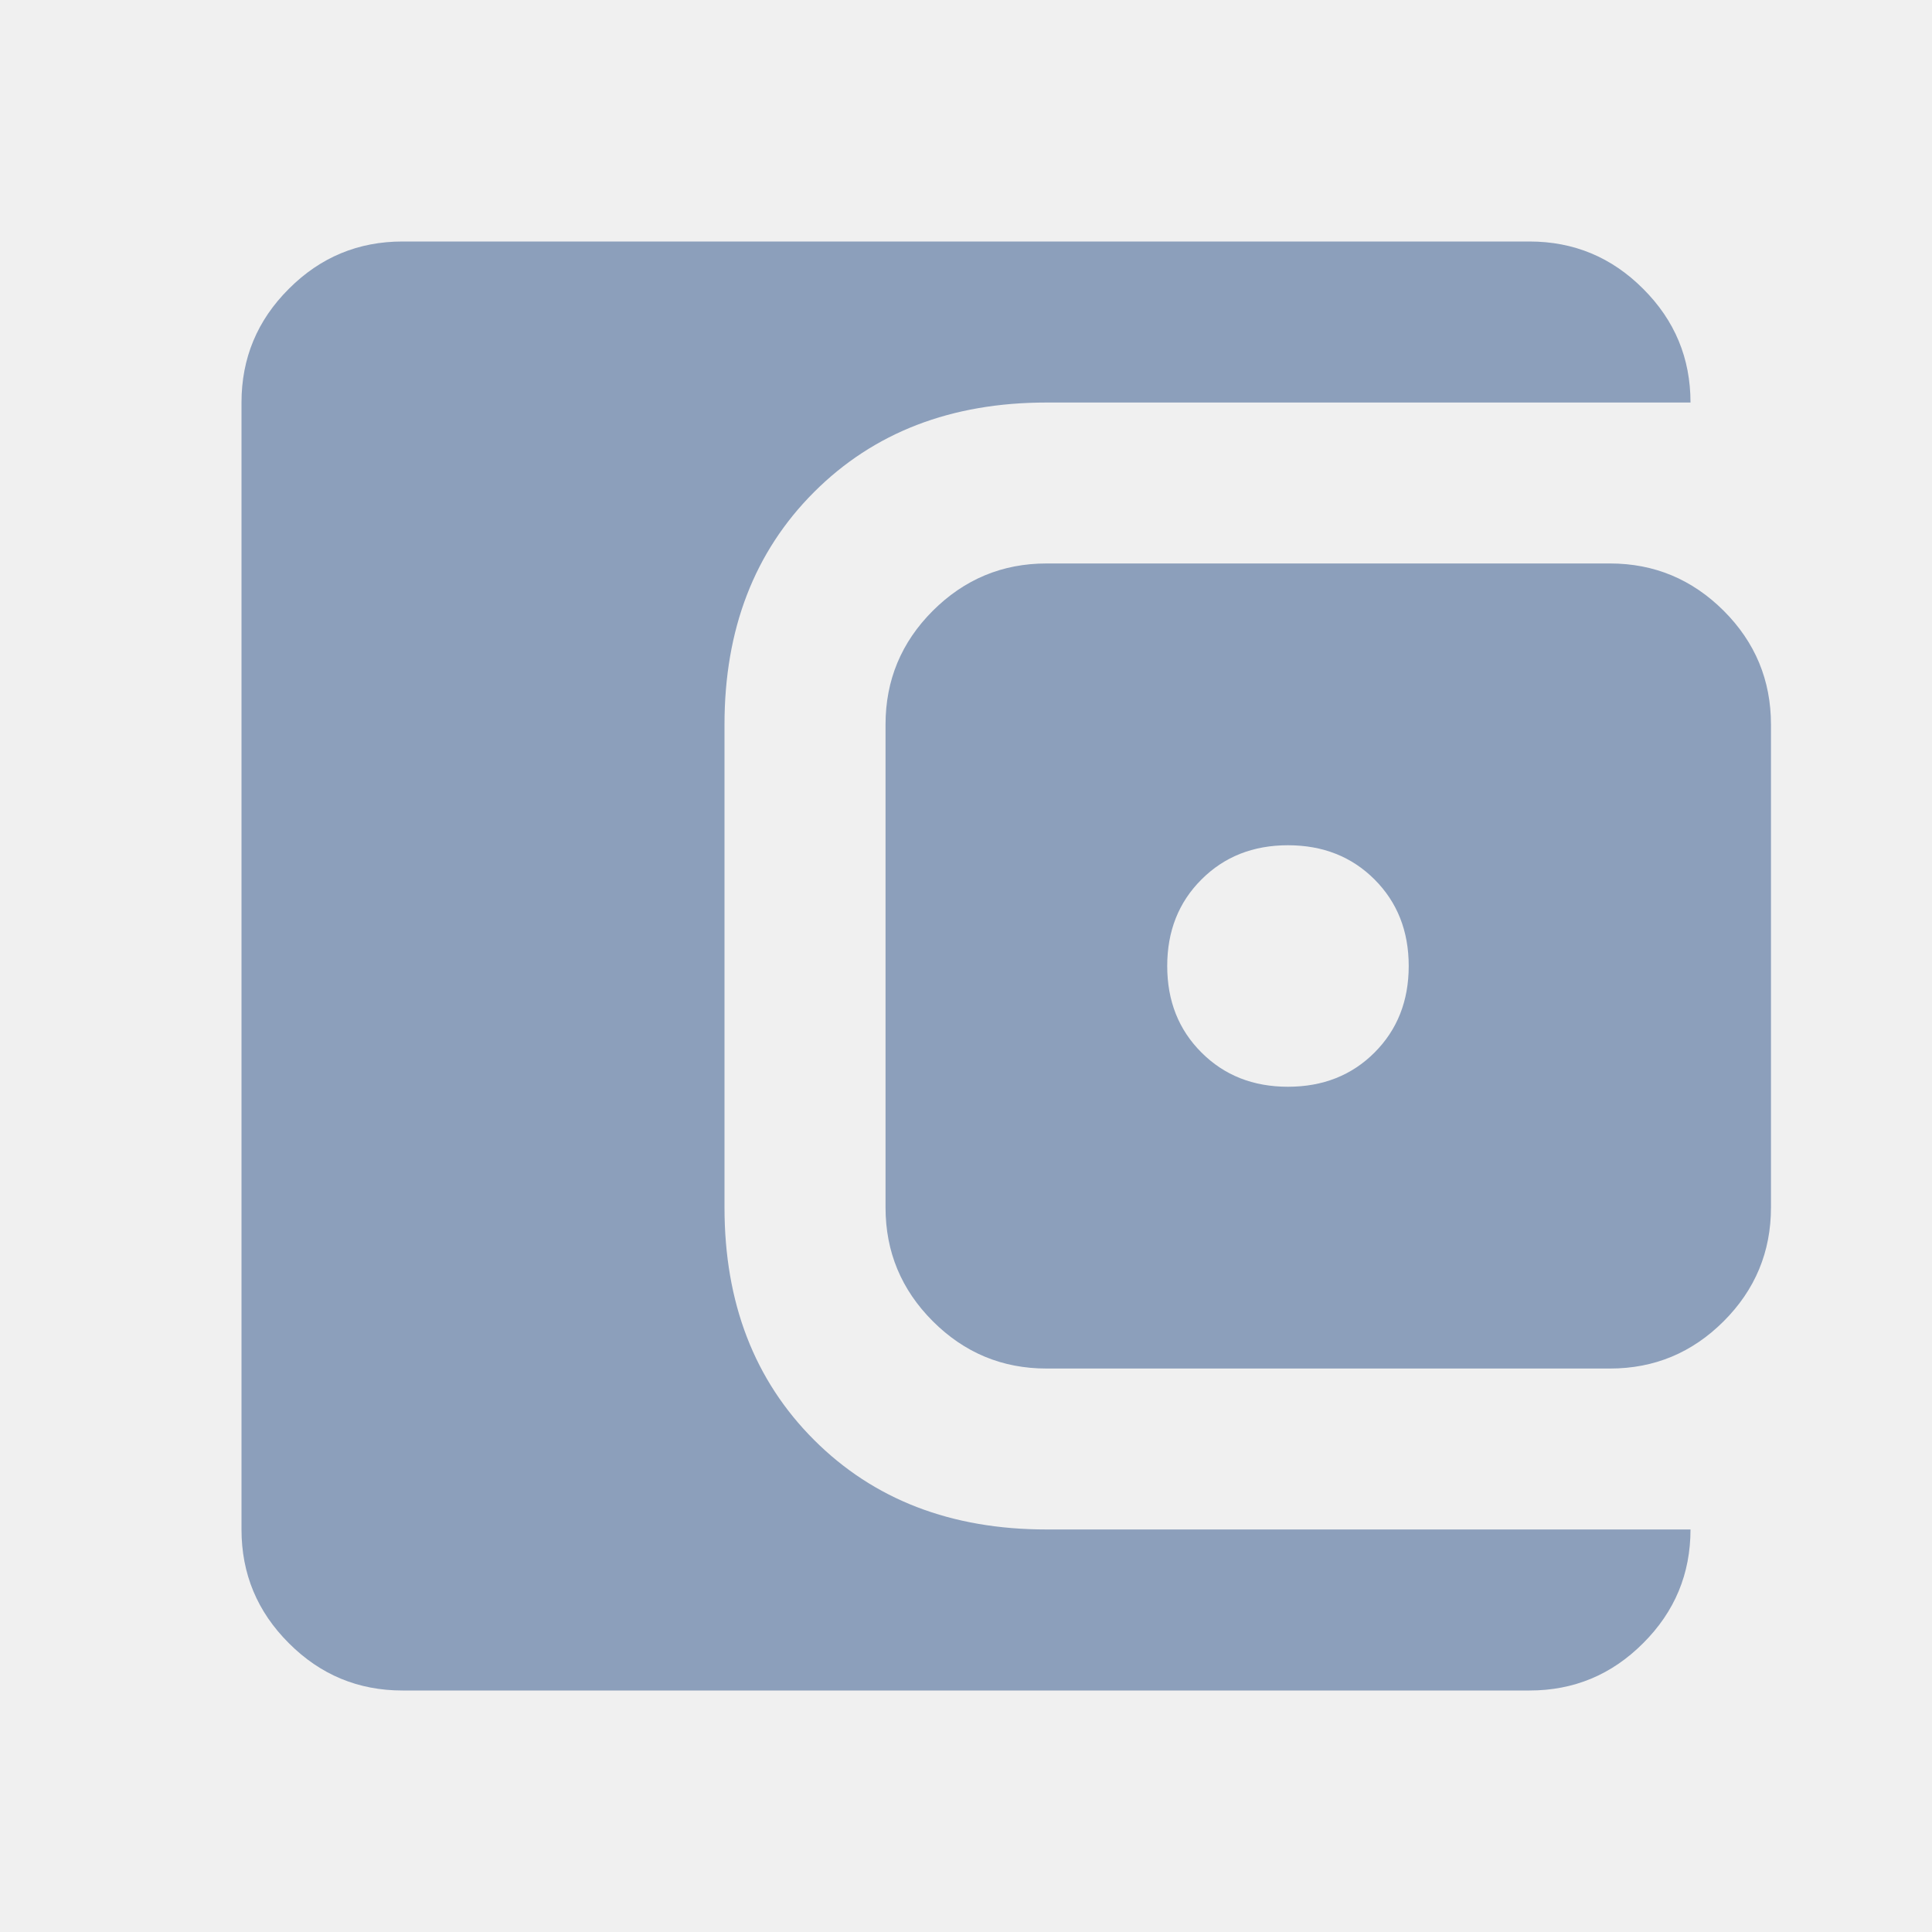
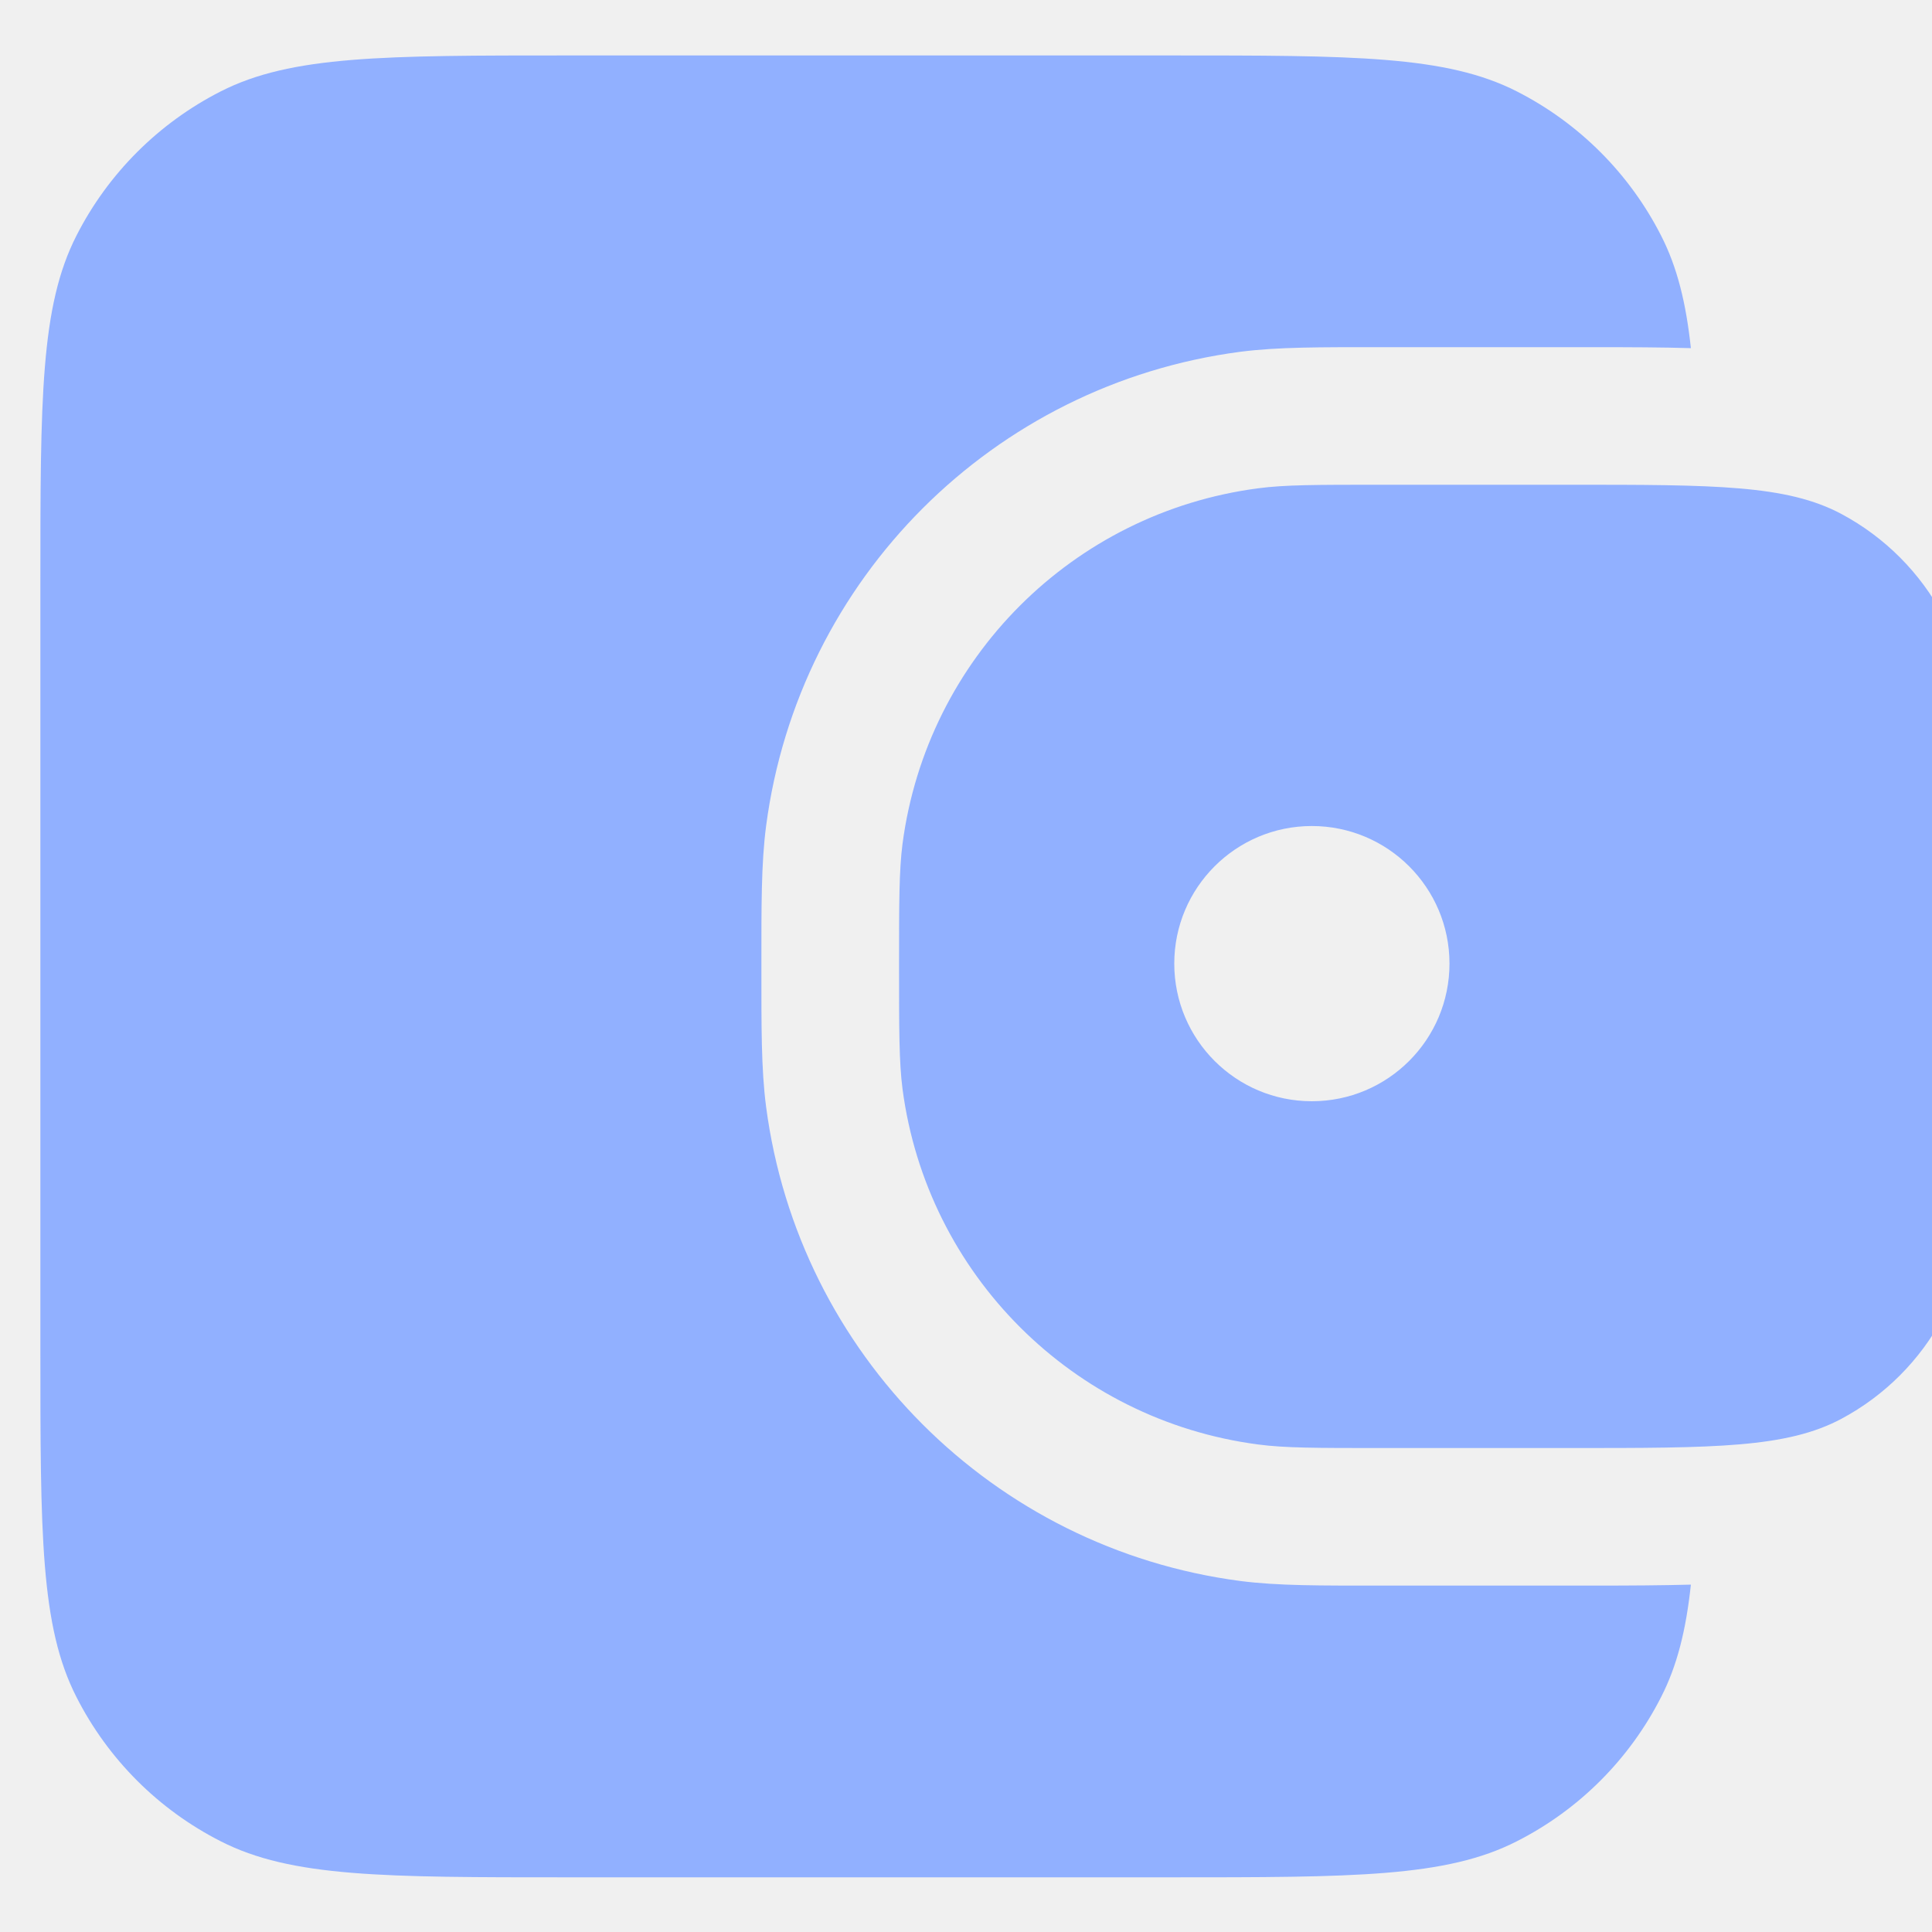
<svg xmlns="http://www.w3.org/2000/svg" width="20" height="20" viewBox="0 0 20 20" fill="none">
-   <path d="M4.167 17.5C3.708 17.5 3.316 17.337 2.99 17.01C2.663 16.684 2.5 16.292 2.5 15.833V4.167C2.5 3.708 2.663 3.316 2.99 2.99C3.316 2.663 3.708 2.5 4.167 2.5H15.833C16.292 2.5 16.684 2.663 17.01 2.99C17.337 3.316 17.5 3.708 17.5 4.167H10.833C9.847 4.167 9.045 4.476 8.427 5.094C7.809 5.712 7.5 6.514 7.5 7.5V12.5C7.5 13.486 7.809 14.288 8.427 14.906C9.045 15.524 9.847 15.833 10.833 15.833H17.5C17.5 16.292 17.337 16.684 17.01 17.01C16.684 17.337 16.292 17.5 15.833 17.5H4.167ZM10.833 14.167C10.375 14.167 9.983 14.004 9.656 13.677C9.33 13.351 9.167 12.958 9.167 12.5V7.5C9.167 7.042 9.33 6.649 9.656 6.323C9.983 5.997 10.375 5.833 10.833 5.833H16.667C17.125 5.833 17.517 5.997 17.844 6.323C18.17 6.649 18.333 7.042 18.333 7.5V12.5C18.333 12.958 18.17 13.351 17.844 13.677C17.517 14.004 17.125 14.167 16.667 14.167H10.833ZM13.333 11.25C13.694 11.25 13.993 11.132 14.229 10.896C14.465 10.66 14.583 10.361 14.583 10C14.583 9.639 14.465 9.34 14.229 9.104C13.993 8.868 13.694 8.75 13.333 8.75C12.972 8.75 12.674 8.868 12.438 9.104C12.201 9.34 12.083 9.639 12.083 10C12.083 10.361 12.201 10.66 12.438 10.896C12.674 11.132 12.972 11.25 13.333 11.25Z" fill="#8C9FBB" />
+   <g clip-path="url(#clip0_23582_544208)">
+     <path d="M12.099 0.574C14.014 0.574 14.971 0.574 15.702 0.946C16.346 1.274 16.869 1.797 17.196 2.44C17.361 2.763 17.453 3.13 17.504 3.604C17.201 3.595 16.872 3.594 16.518 3.594H14.293C13.676 3.594 13.23 3.591 12.837 3.642C10.28 3.979 8.268 5.991 7.931 8.548C7.879 8.942 7.882 9.388 7.882 10.004C7.882 10.62 7.879 11.066 7.931 11.46C8.268 14.017 10.28 16.029 12.837 16.366C13.23 16.417 13.676 16.414 14.293 16.414H16.518C16.872 16.414 17.201 16.412 17.504 16.404C17.453 16.878 17.361 17.245 17.196 17.567C16.869 18.211 16.346 18.734 15.702 19.061C14.971 19.434 14.014 19.434 12.099 19.434H5.888C3.973 19.434 3.016 19.434 2.285 19.061C1.641 18.734 1.118 18.211 0.791 17.567C0.418 16.836 0.418 15.879 0.418 13.964V6.044C0.418 4.129 0.418 3.172 0.791 2.44C1.118 1.797 1.641 1.274 2.285 0.946C3.016 0.574 3.973 0.574 5.888 0.574H12.099ZM16.251 5.018C17.748 5.018 18.496 5.018 19.063 5.321C19.51 5.56 19.876 5.926 20.115 6.374C20.418 6.94 20.418 7.688 20.418 9.185V10.823C20.418 12.32 20.418 13.068 20.115 13.634C19.876 14.082 19.51 14.448 19.063 14.687C18.496 14.99 17.748 14.99 16.251 14.99H14.293C13.631 14.99 13.3 14.99 13.023 14.953C11.105 14.701 9.596 13.192 9.343 11.274C9.307 10.996 9.307 10.665 9.307 10.004C9.307 9.342 9.307 9.012 9.343 8.734C9.596 6.816 11.105 5.307 13.023 5.055C13.3 5.018 13.631 5.018 14.293 5.018H16.251ZM13.58 8.551C12.794 8.551 12.156 9.189 12.156 9.975C12.156 10.762 12.794 11.4 13.58 11.4C14.367 11.4 15.005 10.762 15.005 9.975C15.005 9.189 14.367 8.551 13.58 8.551Z" fill="#91B0FF" />
+   </g>
+   <defs>
+     <clipPath id="clip0_23582_544208">
+       <rect width="20" height="20" fill="white" />
+     </clipPath>
+   </defs>
</svg>
